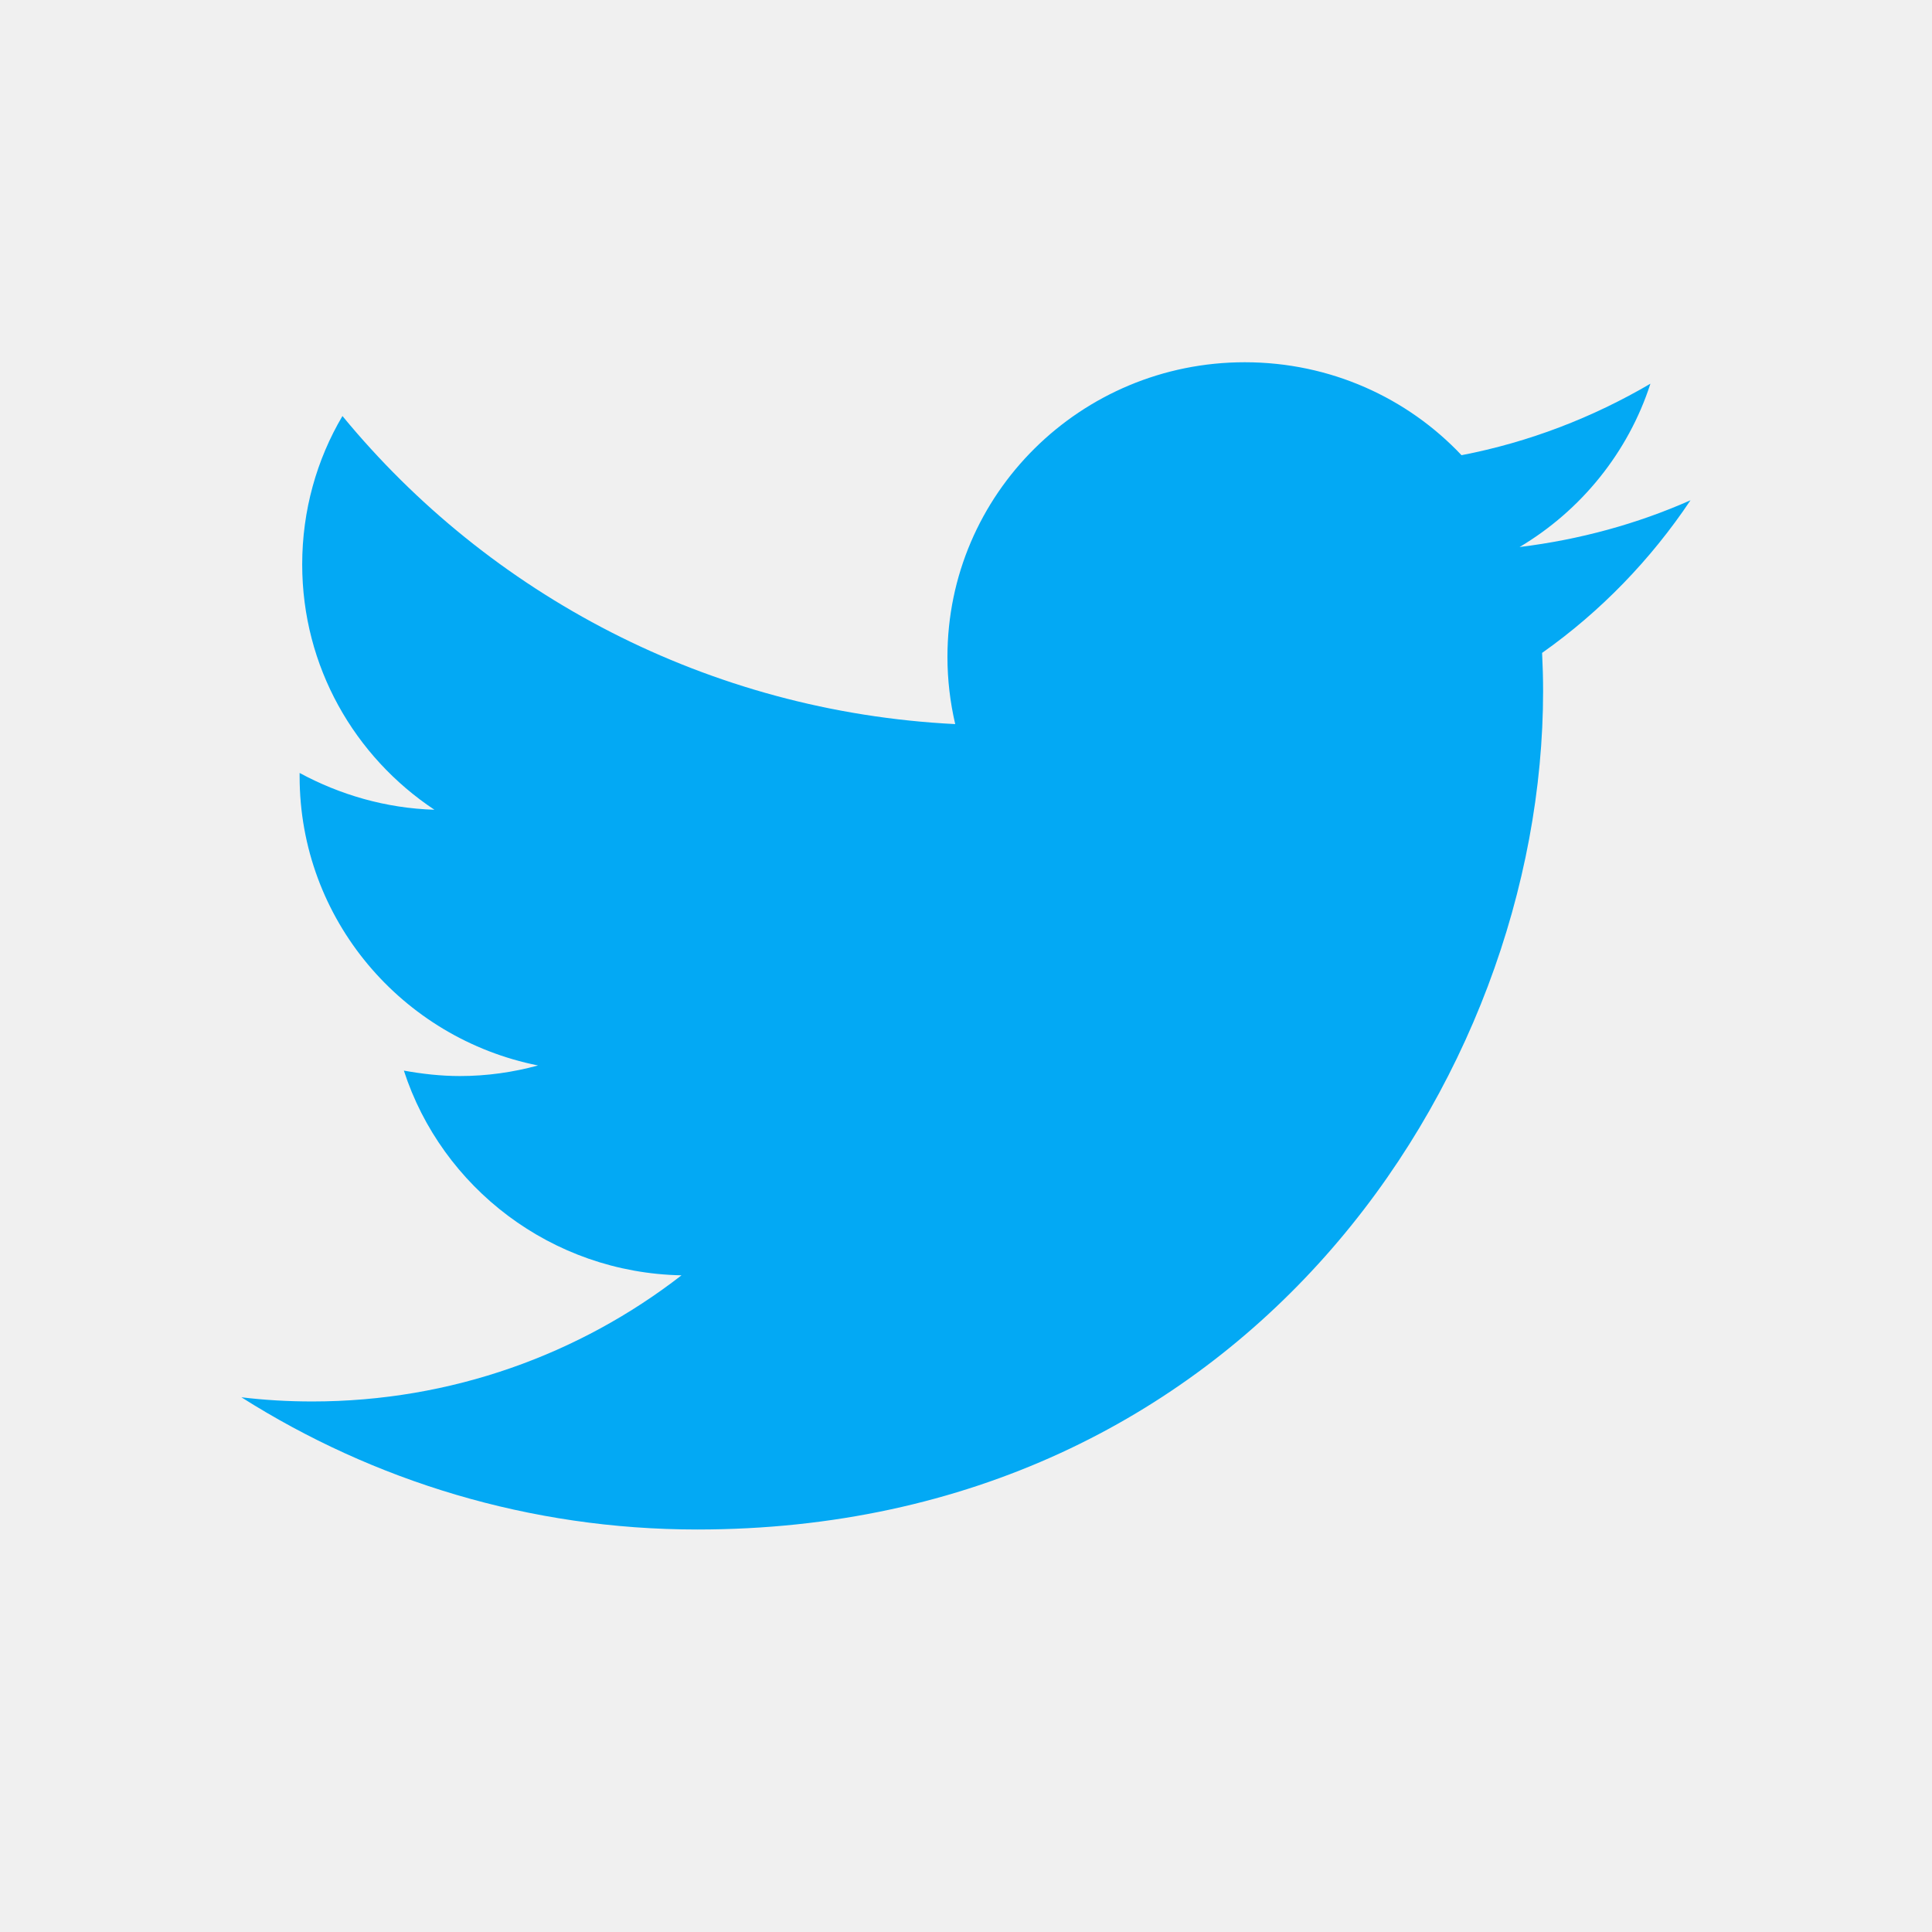
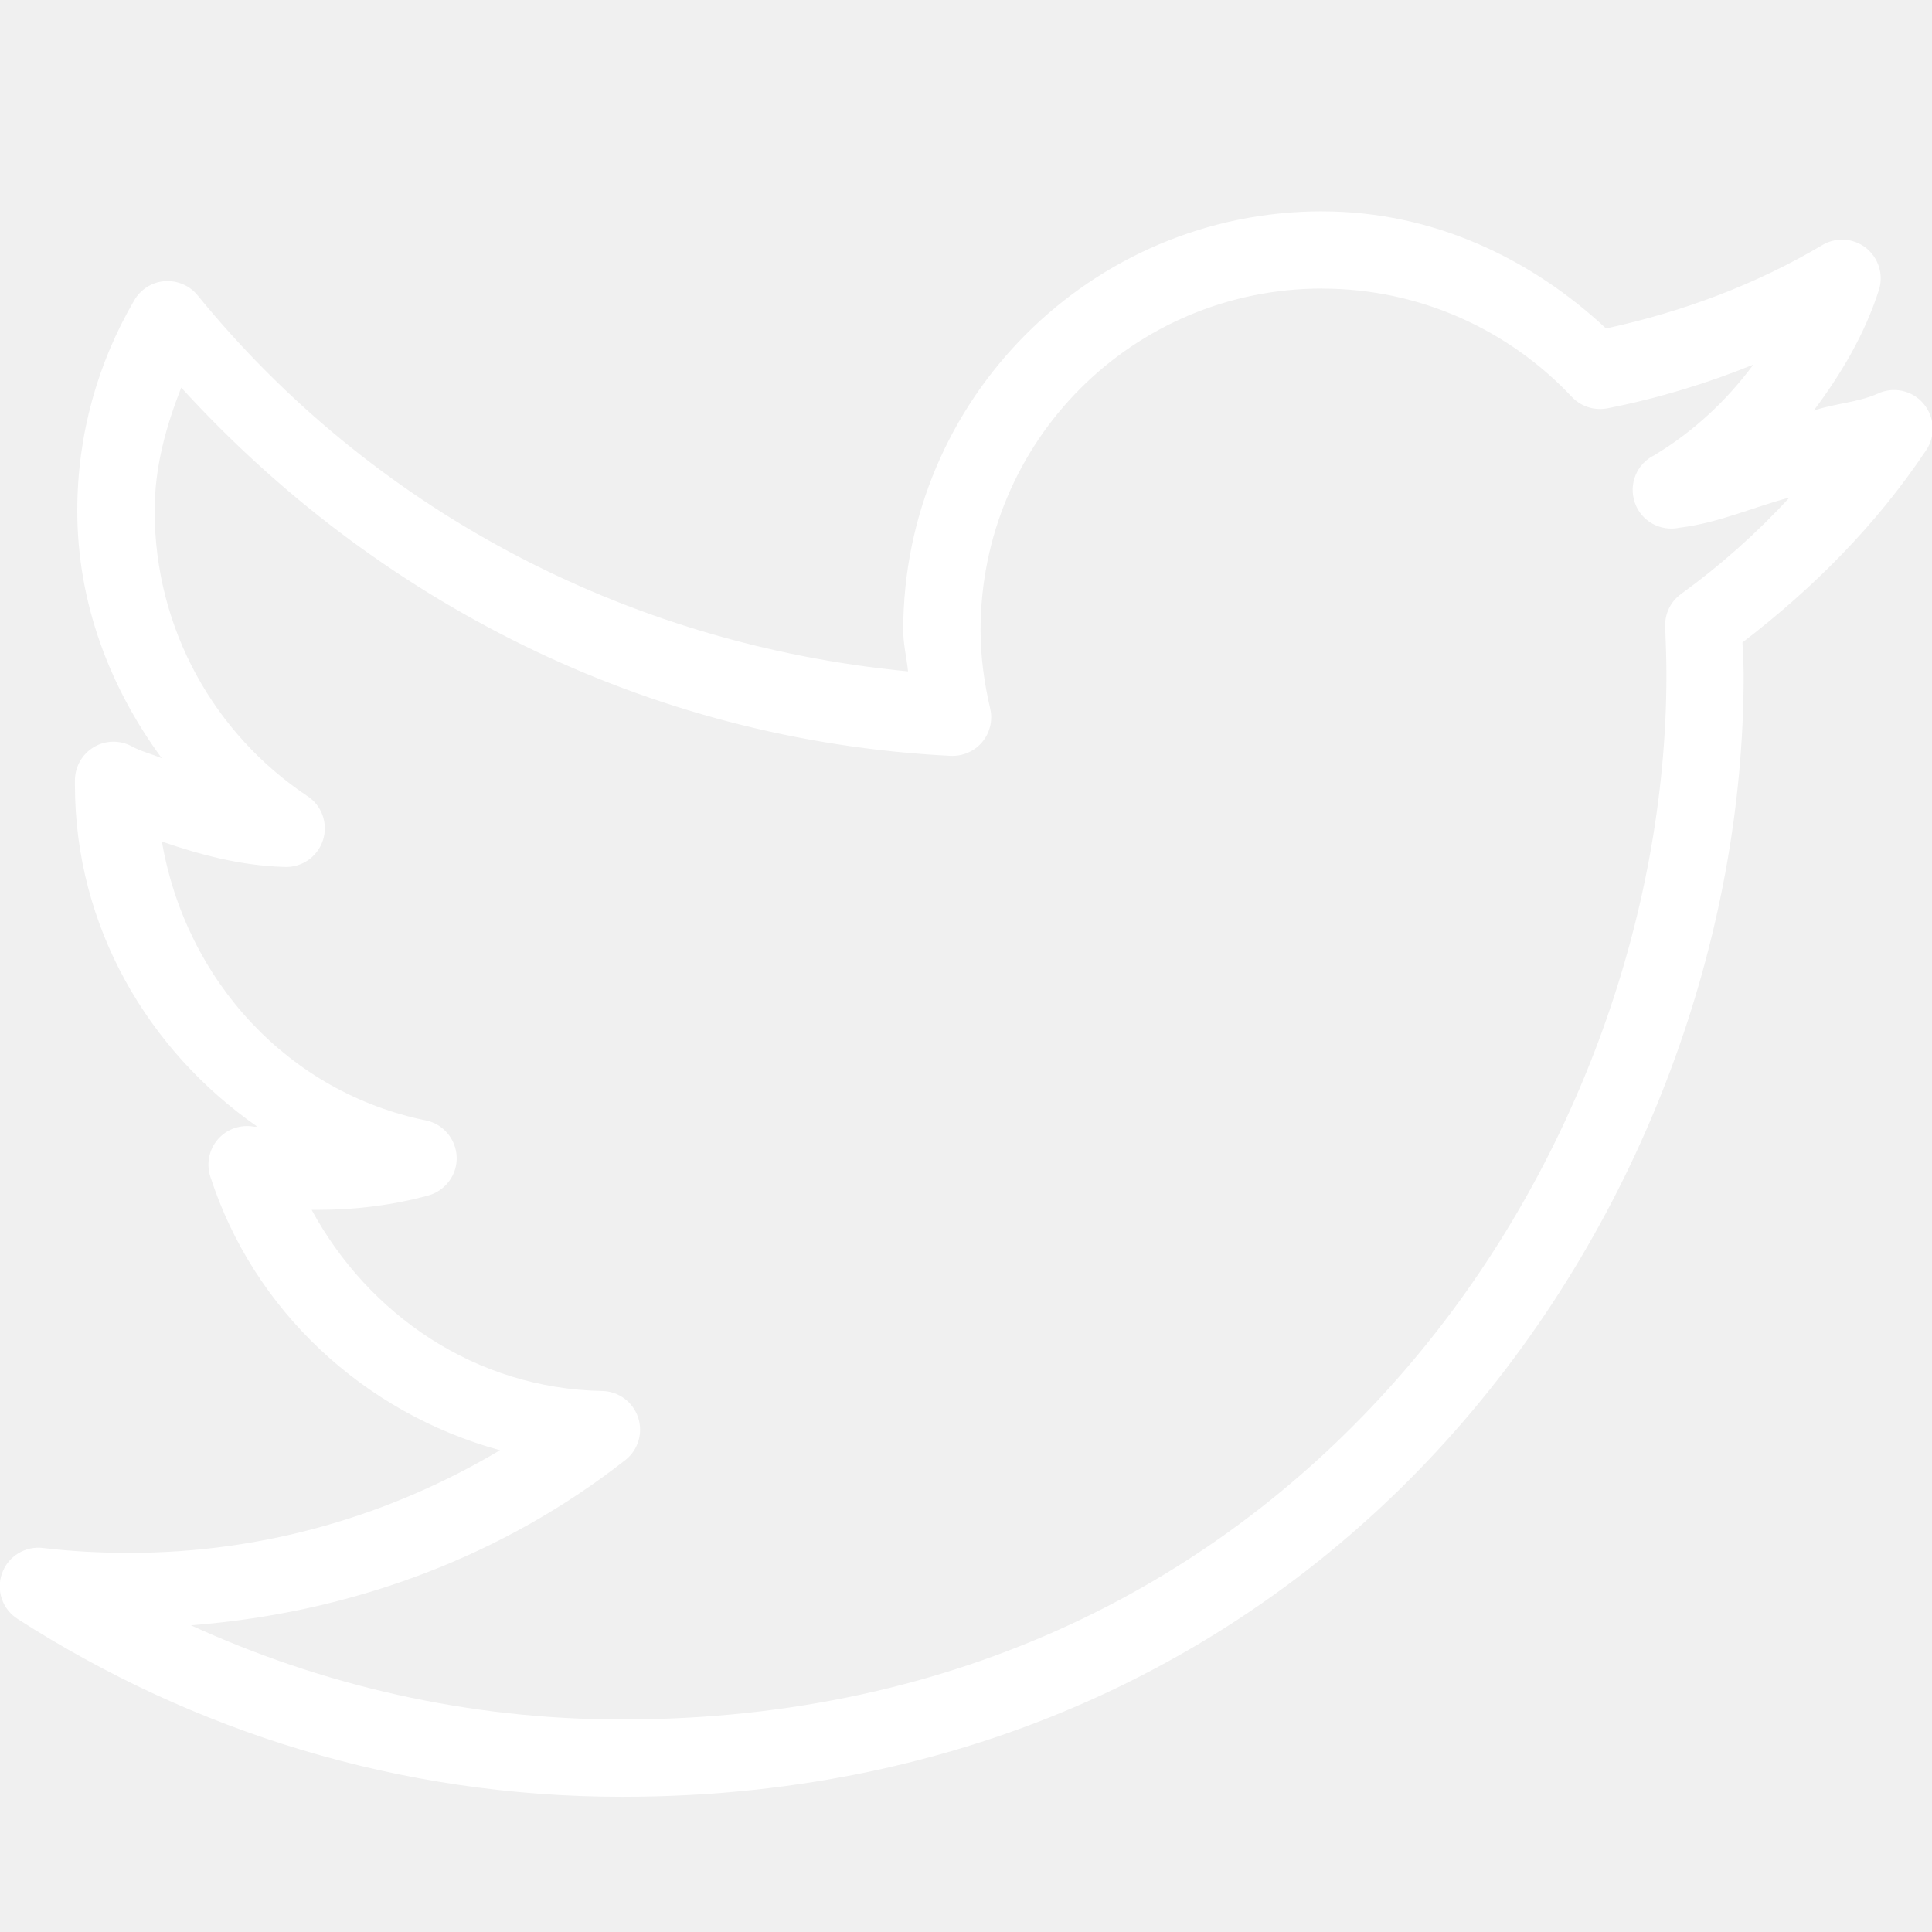
- <svg xmlns="http://www.w3.org/2000/svg" viewBox="0 0 48 48" width="48px" height="48px">
-   <path fill="#03A9F4" d="M42,12.429c-1.323,0.586-2.746,0.977-4.247,1.162c1.526-0.906,2.7-2.351,3.251-4.058c-1.428,0.837-3.01,1.452-4.693,1.776C34.967,9.884,33.05,9,30.926,9c-4.08,0-7.387,3.278-7.387,7.32c0,0.572,0.067,1.129,0.193,1.67c-6.138-0.308-11.582-3.226-15.224-7.654c-0.64,1.082-1,2.349-1,3.686c0,2.541,1.301,4.778,3.285,6.096c-1.211-0.037-2.351-0.374-3.349-0.914c0,0.022,0,0.055,0,0.086c0,3.551,2.547,6.508,5.923,7.181c-0.617,0.169-1.269,0.263-1.941,0.263c-0.477,0-0.942-0.054-1.392-0.135c0.94,2.902,3.667,5.023,6.898,5.086c-2.528,1.96-5.712,3.134-9.174,3.134c-0.598,0-1.183-0.034-1.761-0.104C9.268,36.786,13.152,38,17.321,38c13.585,0,21.017-11.156,21.017-20.834c0-0.317-0.01-0.633-0.025-0.945C39.763,15.197,41.013,13.905,42,12.429" />
+ <svg xmlns="http://www.w3.org/2000/svg" viewBox="0,0,256,256" width="50px" height="50px" fill-rule="nonzero">
+   <g fill="#ffffff" fill-rule="nonzero" stroke="none" stroke-width="1" stroke-linecap="butt" stroke-linejoin="miter" stroke-miterlimit="10" stroke-dasharray="" stroke-dashoffset="0" font-family="none" font-weight="none" font-size="none" text-anchor="none" style="mix-blend-mode: normal">
+     <g transform="scale(5.12,5.12)">
+       <path d="M34.219,5.469c-5.98,0 -10.844,4.863 -10.844,10.844c0,0.359 0.09,0.711 0.125,1.062c-7.395,-0.707 -13.934,-4.27 -18.375,-9.719c-0.207,-0.262 -0.527,-0.402 -0.863,-0.379c-0.332,0.023 -0.629,0.215 -0.793,0.504c-0.934,1.605 -1.469,3.453 -1.469,5.438c0,2.402 0.859,4.602 2.188,6.406c-0.258,-0.113 -0.539,-0.176 -0.781,-0.312c-0.309,-0.164 -0.68,-0.156 -0.98,0.023c-0.301,0.18 -0.484,0.504 -0.488,0.852v0.125c0,3.684 1.906,6.883 4.719,8.844c-0.031,-0.004 -0.062,0.008 -0.094,0c-0.344,-0.059 -0.691,0.062 -0.922,0.324c-0.23,0.262 -0.305,0.625 -0.203,0.957c1.117,3.473 3.969,6.125 7.5,7.094c-2.812,1.672 -6.074,2.656 -9.594,2.656c-0.762,0 -1.492,-0.039 -2.219,-0.125c-0.469,-0.062 -0.918,0.211 -1.074,0.656c-0.16,0.445 0.016,0.941 0.418,1.188c4.512,2.895 9.867,4.594 15.625,4.594c9.332,0 16.652,-3.898 21.562,-9.469c4.91,-5.57 7.469,-12.805 7.469,-19.562c0,-0.285 -0.023,-0.562 -0.031,-0.844c1.832,-1.402 3.469,-3.047 4.75,-4.969c0.254,-0.371 0.227,-0.867 -0.066,-1.211c-0.289,-0.344 -0.777,-0.449 -1.184,-0.258c-0.516,0.23 -1.117,0.254 -1.656,0.438c0.711,-0.949 1.32,-1.973 1.688,-3.125c0.125,-0.395 -0.012,-0.828 -0.336,-1.086c-0.324,-0.254 -0.777,-0.285 -1.133,-0.07c-1.707,1.012 -3.598,1.723 -5.594,2.156c-1.938,-1.812 -4.488,-3.031 -7.344,-3.031zM34.219,7.469c2.551,0 4.855,1.09 6.469,2.812c0.242,0.25 0.598,0.355 0.938,0.281c1.305,-0.258 2.543,-0.637 3.75,-1.125c-0.695,0.938 -1.555,1.738 -2.562,2.344c-0.457,0.223 -0.672,0.75 -0.504,1.23c0.164,0.477 0.664,0.754 1.16,0.645c1,-0.121 1.891,-0.527 2.844,-0.781c-0.855,0.926 -1.793,1.762 -2.812,2.5c-0.277,0.203 -0.43,0.531 -0.406,0.875c0.016,0.406 0.031,0.809 0.031,1.219c0,6.25 -2.398,13.035 -6.969,18.219c-4.57,5.184 -11.281,8.812 -20.062,8.812c-3.988,0 -7.754,-0.883 -11.156,-2.438c4.219,-0.324 8.109,-1.816 11.25,-4.281c0.328,-0.262 0.457,-0.699 0.324,-1.098c-0.133,-0.398 -0.5,-0.672 -0.918,-0.684c-3.297,-0.059 -6.059,-1.977 -7.531,-4.688c0.055,0 0.102,0 0.156,0c0.988,0 1.965,-0.125 2.875,-0.375c0.438,-0.129 0.738,-0.535 0.723,-0.992c-0.016,-0.457 -0.34,-0.848 -0.785,-0.945c-3.559,-0.719 -6.227,-3.617 -6.844,-7.219c1.008,0.348 2.039,0.621 3.156,0.656c0.457,0.027 0.871,-0.258 1.012,-0.691c0.141,-0.434 -0.031,-0.91 -0.418,-1.152c-2.375,-1.59 -3.938,-4.297 -3.938,-7.375c0,-1.141 0.297,-2.188 0.688,-3.188c5,5.488 12,9.133 19.906,9.531c0.312,0.016 0.617,-0.113 0.82,-0.352c0.203,-0.242 0.281,-0.562 0.211,-0.867c-0.152,-0.648 -0.25,-1.336 -0.25,-2.031c0,-4.898 3.945,-8.844 8.844,-8.844z" />
+     </g>
+   </g>
</svg>
